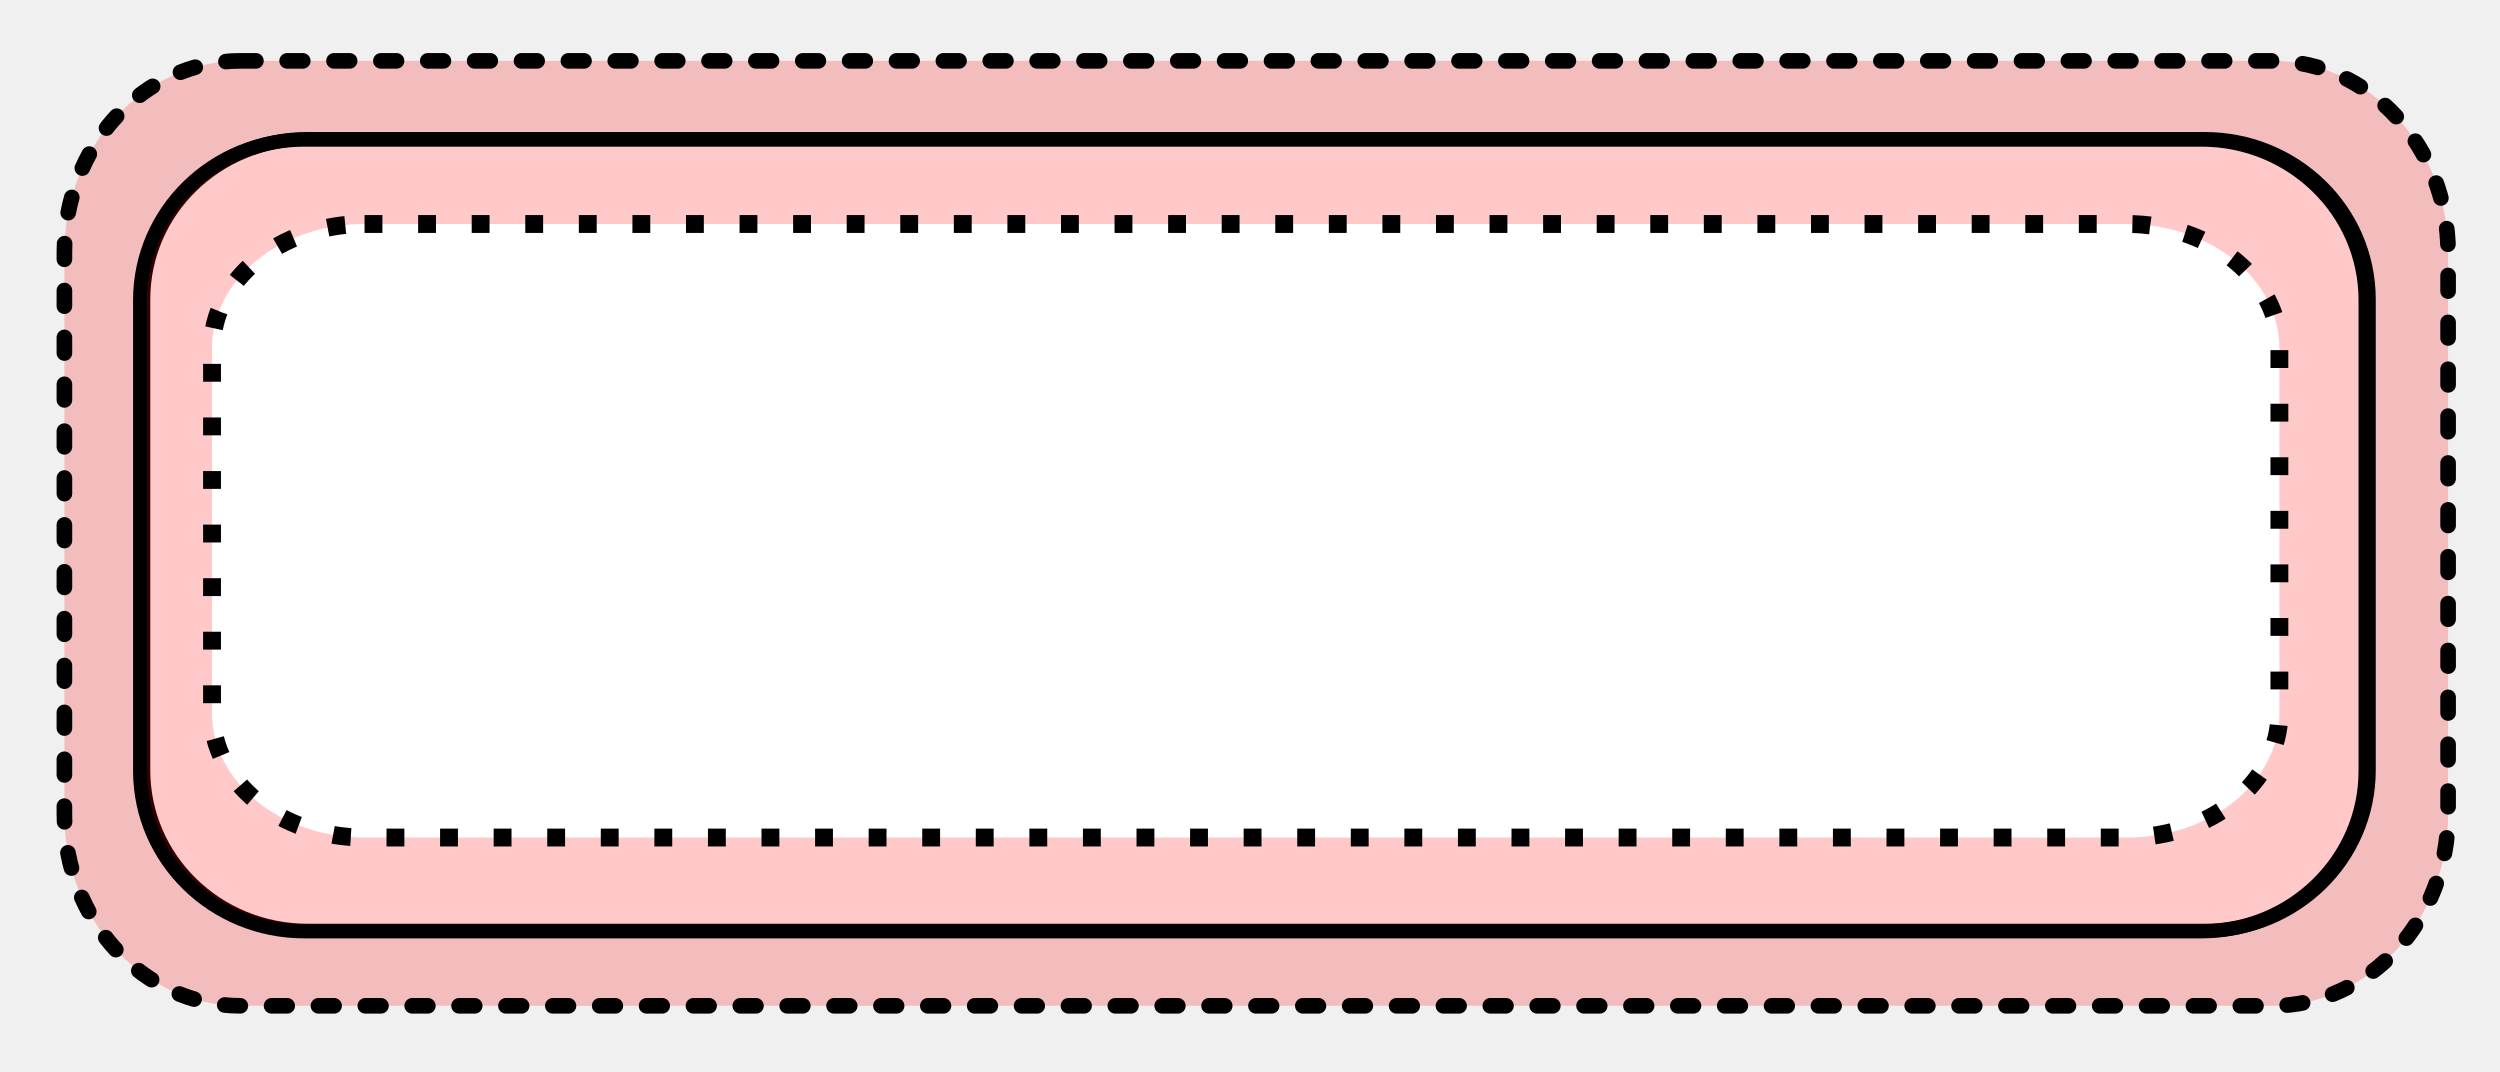
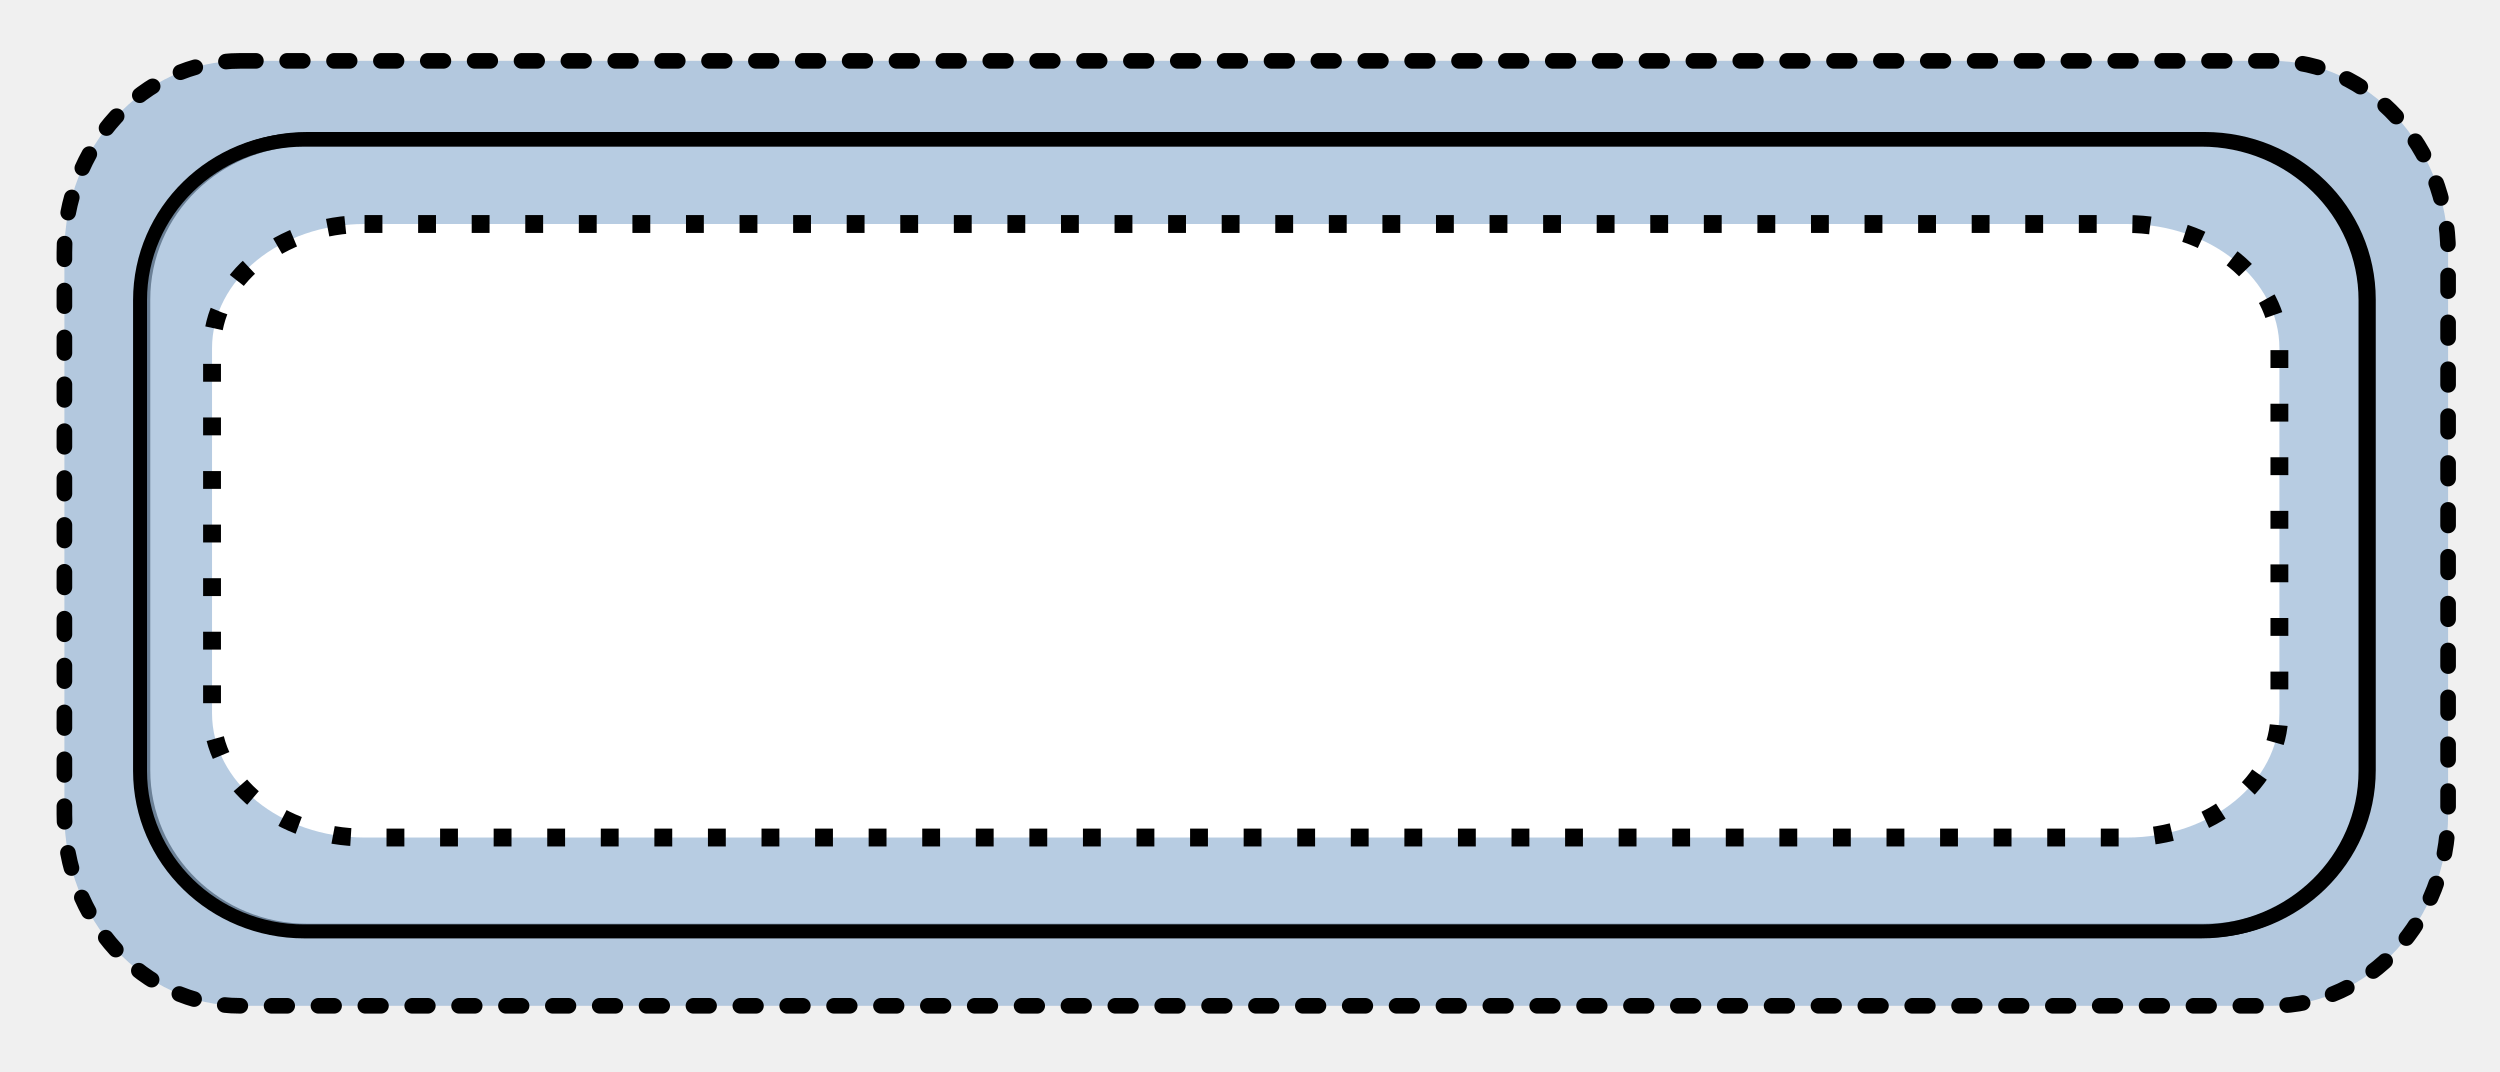
<svg xmlns="http://www.w3.org/2000/svg" width="112" height="48" id="svg3793" version="1.1">
  <defs id="defs3795" />
  <g id="layer1">
-     <g id="g5464">
-       <rect ry="8.58" rx="7.879" y="2.727" x="2.885" height="42.333" width="106.79" id="rect4898-5" style="fill:#ff0000;fill-opacity:0.212;stroke:#000000;stroke-width:0.7;stroke-linecap:round;stroke-linejoin:round;stroke-miterlimit:4;stroke-opacity:1;stroke-dasharray:0.7,1.4;stroke-dashoffset:0" />
-       <rect ry="7.189" rx="7.356" y="6.226" x="6.42" height="35.47" width="99.701" id="rect4898-7" style="fill:#ffffff;fill-opacity:1;fill-rule:nonzero;stroke:#000000;stroke-width:0.625;stroke-linecap:round;stroke-linejoin:round;stroke-miterlimit:4;stroke-opacity:1;stroke-dasharray:none;stroke-dashoffset:0" />
-       <rect ry="7.189" rx="7.356" y="6.257" x="6.274" height="35.47" width="99.701" id="rect4898" style="fill:#ff0000;fill-opacity:0.212;fill-rule:nonzero;stroke:#000000;stroke-width:0.625;stroke-linecap:round;stroke-linejoin:round;stroke-miterlimit:4;stroke-opacity:1;stroke-dasharray:none;stroke-dashoffset:0" />
-       <rect ry="5.571" rx="6.833" y="10.035" x="9.499" height="27.487" width="92.618" id="rect4898-1" style="fill:#ffffff;stroke:#000000;stroke-opacity:1;stroke-width:0.8;stroke-miterlimit:4;stroke-dasharray:0.8,1.6;stroke-dashoffset:0" />
-     </g>
+     <rect style="fill:#99b7d5;fill-opacity:0.702;stroke:#000000;stroke-width:0.7;stroke-linecap:round;stroke-linejoin:round;stroke-miterlimit:4;stroke-opacity:1;stroke-dasharray:0.7, 1.4;stroke-dashoffset:0" id="rect4898-5" width="106.79" height="42.333" x="2.885" y="2.727" rx="7.879" ry="8.58" />
+     <rect style="fill:#ffffff;fill-opacity:1;fill-rule:nonzero;stroke:#000000;stroke-width:0.625;stroke-linecap:round;stroke-linejoin:round;stroke-miterlimit:4;stroke-opacity:1;stroke-dasharray:none;stroke-dashoffset:0" id="rect4898-7" width="99.701" height="35.47" x="6.42" y="6.226" rx="7.356" ry="7.189" />
+     <rect style="fill:#99b7d5;fill-opacity:0.702;fill-rule:nonzero;stroke:#000000;stroke-width:0.625;stroke-linecap:round;stroke-linejoin:round;stroke-miterlimit:4;stroke-opacity:1;stroke-dasharray:none;stroke-dashoffset:0" id="rect4898" width="99.701" height="35.47" x="6.274" y="6.257" rx="7.356" ry="7.189" />
+     <rect style="fill:#ffffff;stroke:#000000;stroke-width:0.8;stroke-miterlimit:4;stroke-opacity:1;stroke-dasharray:0.8, 1.6;stroke-dashoffset:0" id="rect4898-1" width="92.618" height="27.487" x="9.499" y="10.035" rx="6.833" ry="5.571" />
  </g>
</svg>
